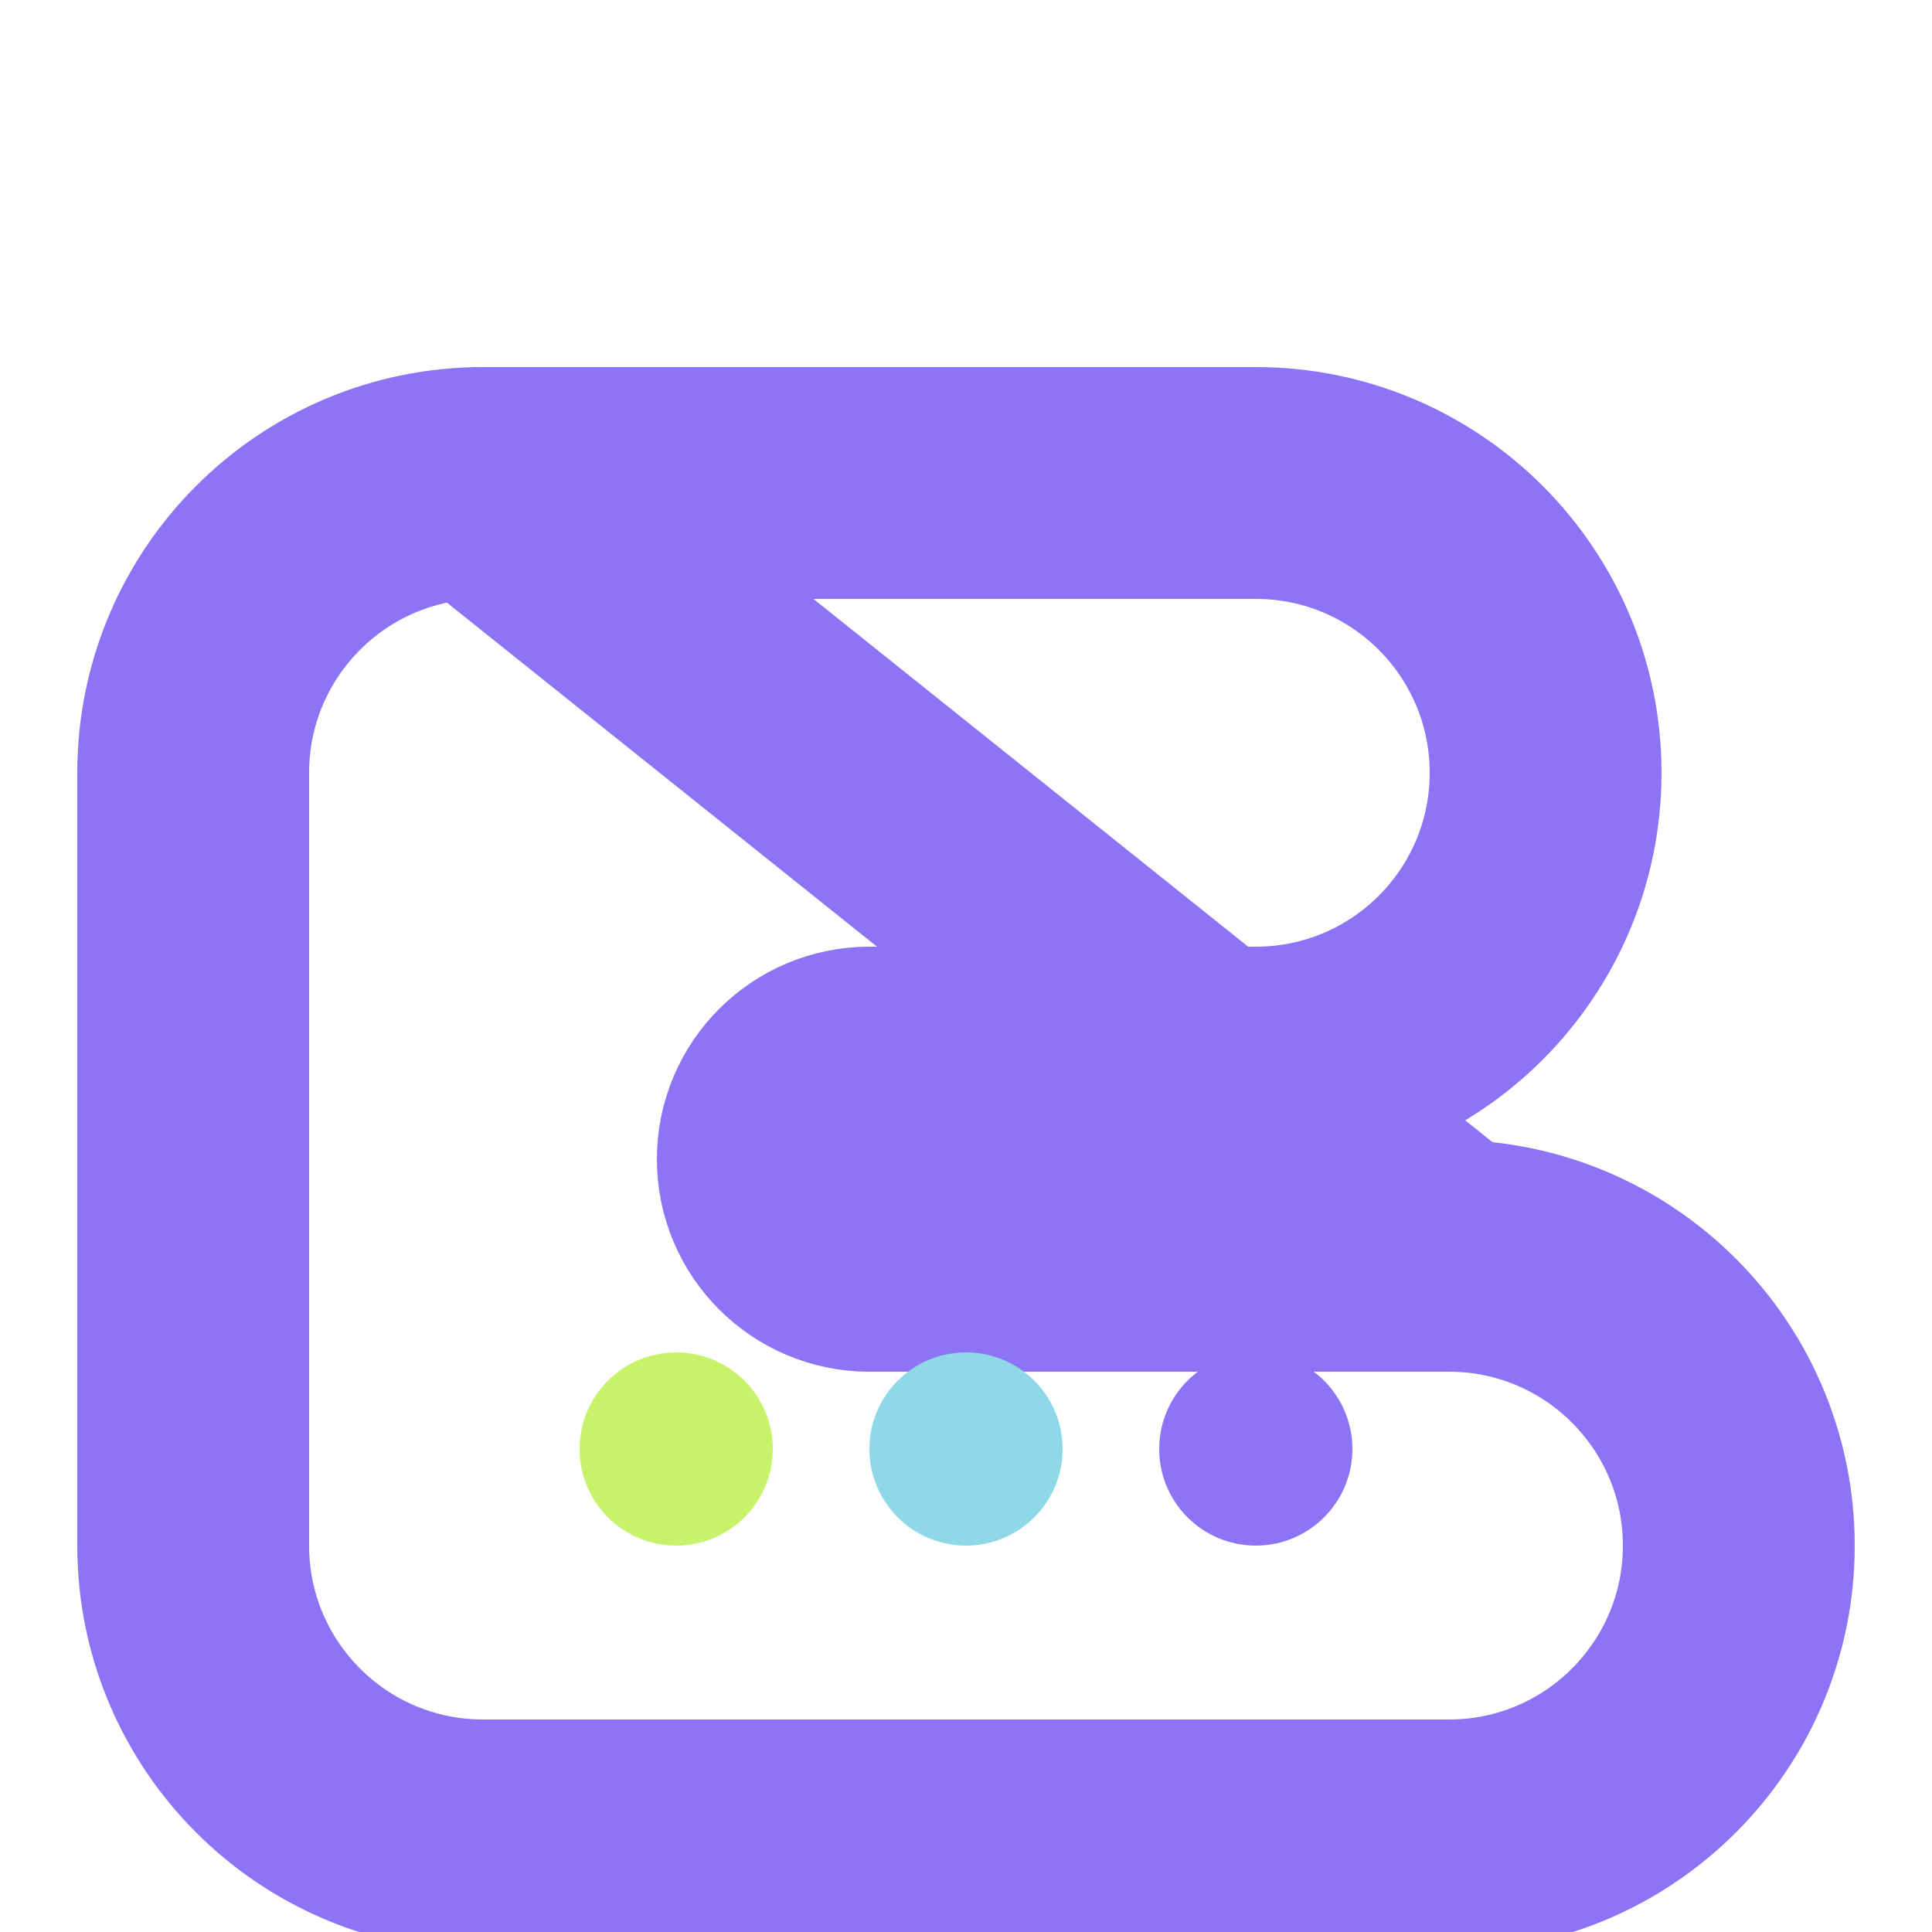
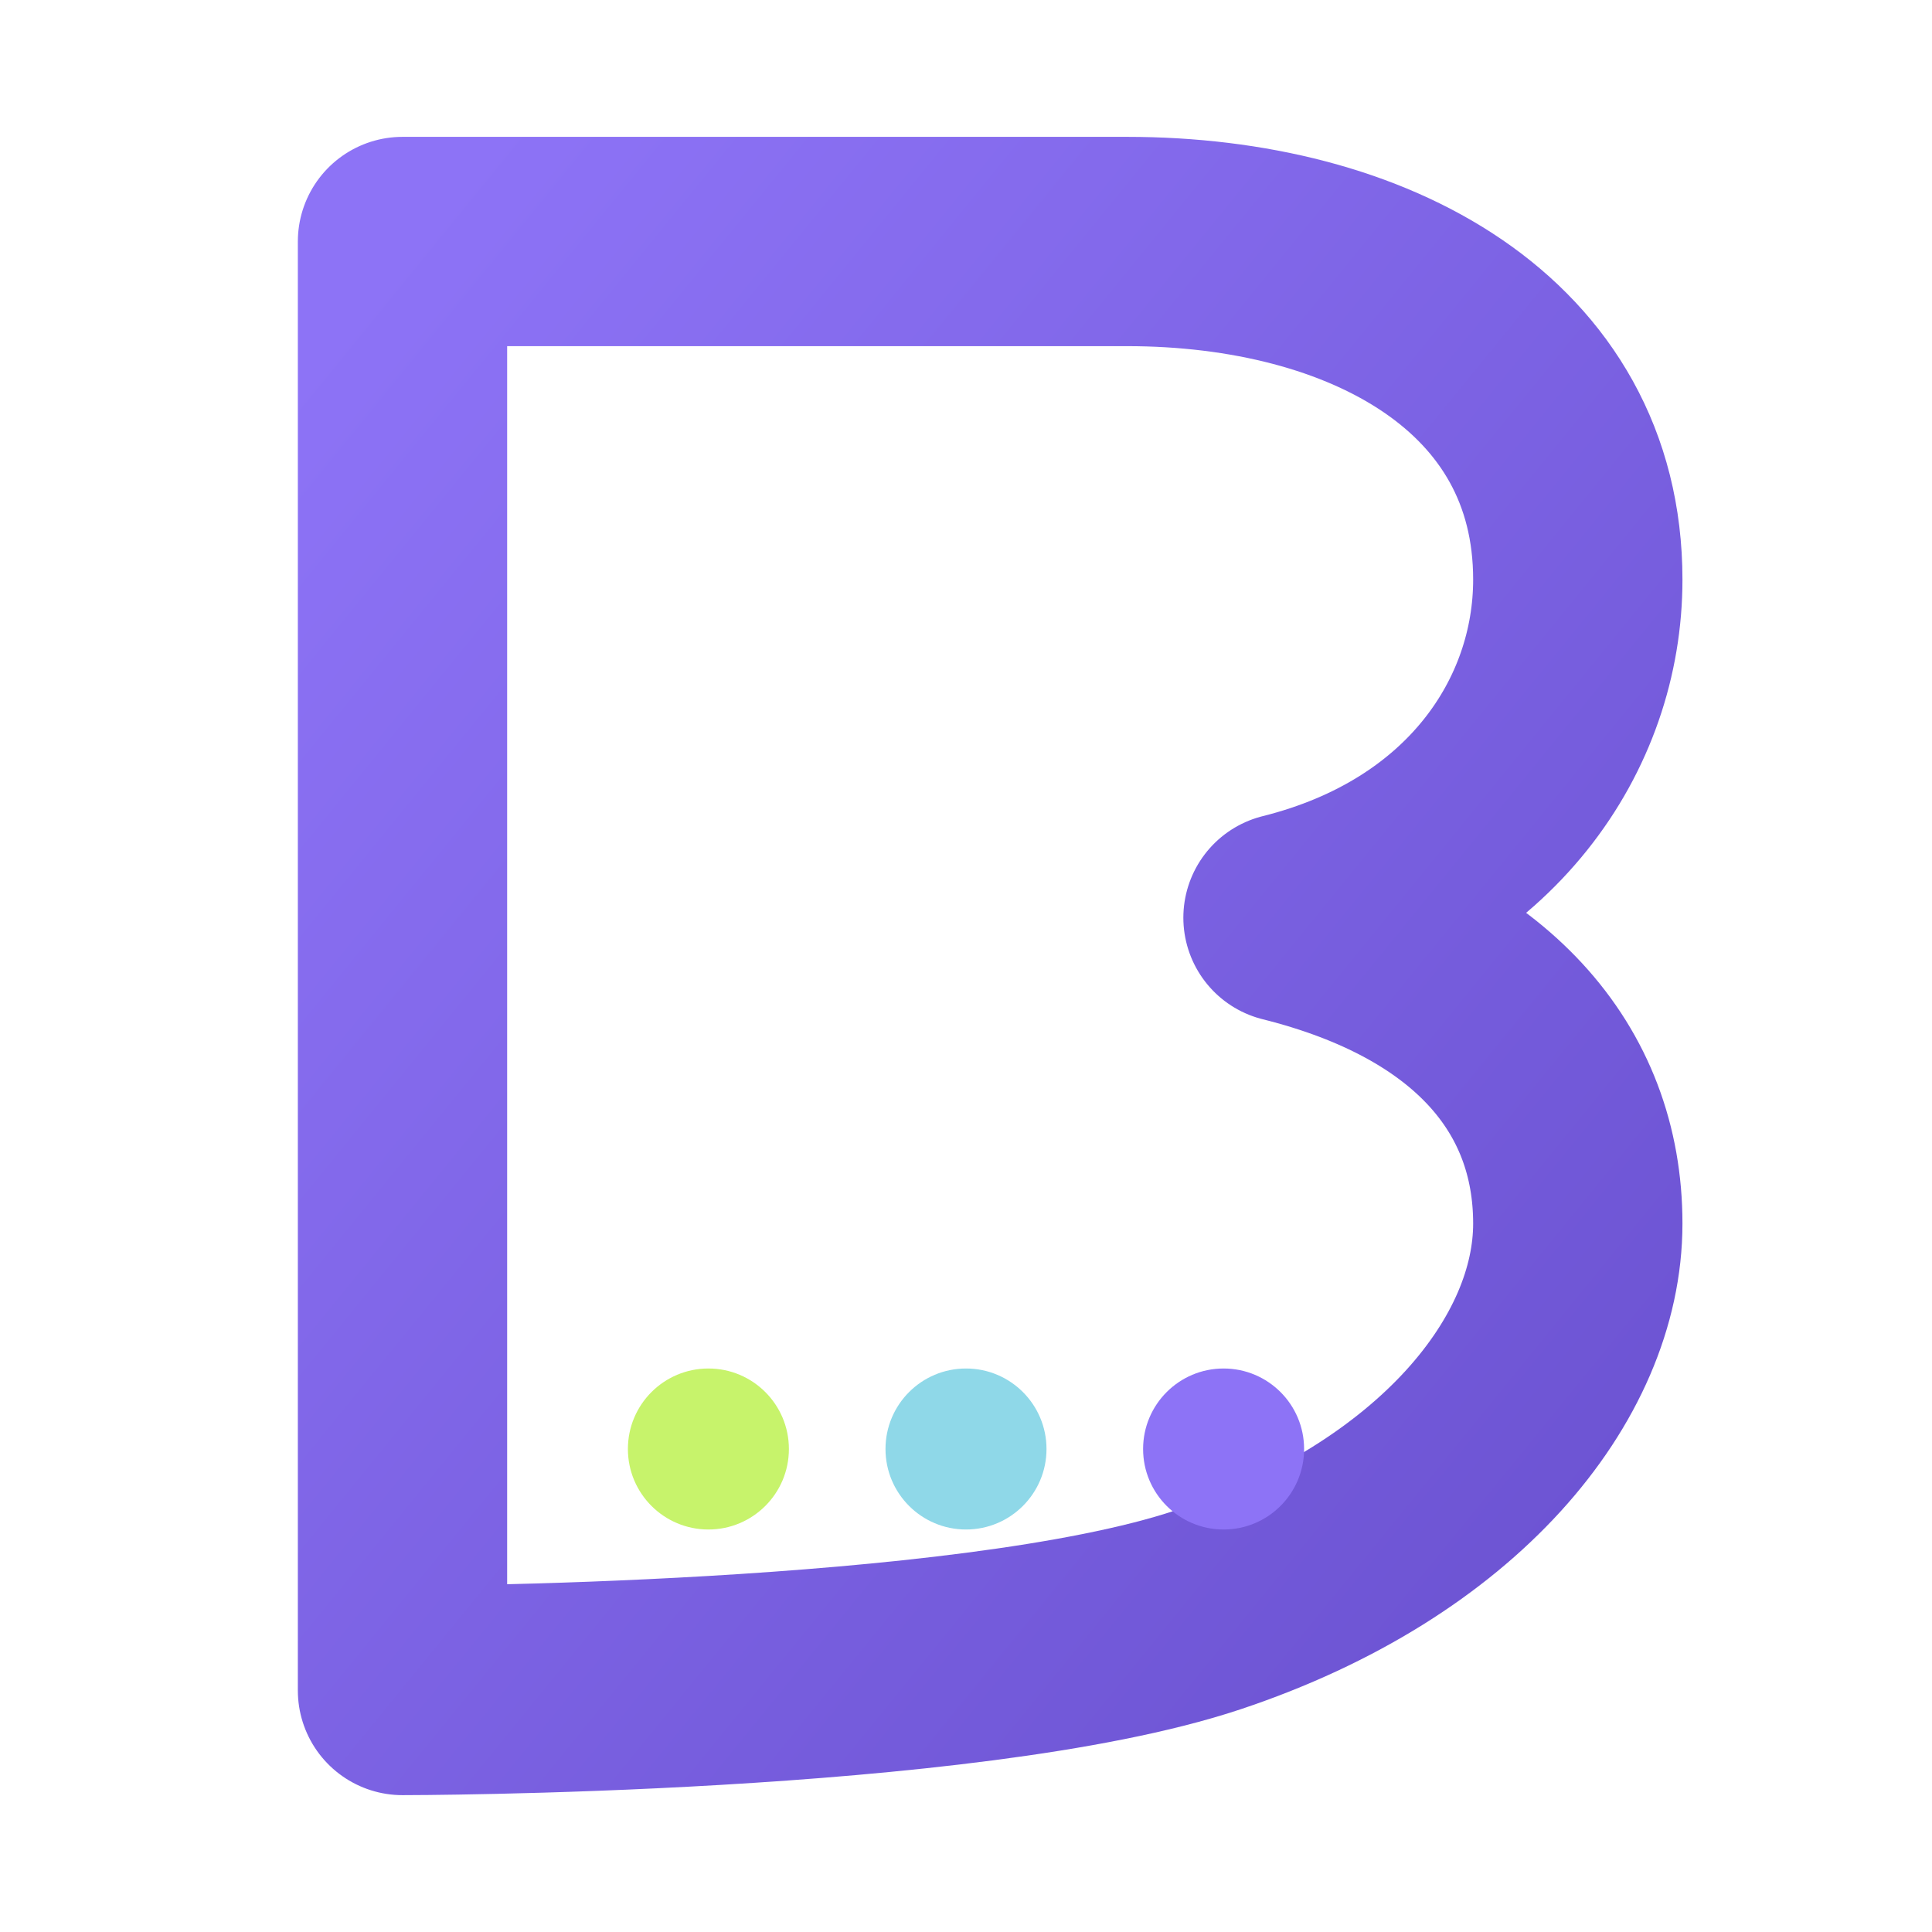
- <svg xmlns="http://www.w3.org/2000/svg" viewBox="0 0 100 100" width="100%" height="100%">
-   <path d="M 25,25 H 65 A 15,15 0 0,1 80,40 V 40 A 15,15 0 0,1 65,55 H 45 A 5,5 0 0,0 40,60 V 60 A 5,5 0 0,0 45,65 H 75" fill="none" stroke="#8D73F6" stroke-width="12" stroke-linecap="round" stroke-linejoin="round" />
-   <path d="M 75,65 A 15,15 0 0,1 90,80 V 80 A 15,15 0 0,1 75,95 H 25 A 15,15 0 0,1 10,80 V 40 A 15,15 0 0,1 25,25 Z" fill="none" stroke="#8D73F6" stroke-width="12" stroke-linecap="round" stroke-linejoin="round" />
-   <circle cx="35" cy="75" r="5" fill="#C7F36B" />
-   <circle cx="50" cy="75" r="5" fill="#8FD8E8" />
-   <circle cx="65" cy="75" r="5" fill="#8D73F6" />
+ <svg xmlns="http://www.w3.org/2000/svg" viewBox="0 0 120 120" width="120" height="120">
+   <defs>
+     <linearGradient id="bGrad" x1="0%" y1="0%" x2="100%" y2="100%">
+       <stop offset="0%" style="stop-color:#8D73F6;stop-opacity:1" />
+       <stop offset="100%" style="stop-color:#6B52D1;stop-opacity:1" />
+     </linearGradient>
+   </defs>
+   <path d="     M 25 15     L 25 105     C 25 105 60 105 75 100     C 90 95 98 85 98 76     C 98 67 92 60 80 57     C 92 54 98 45 98 36     C 98 22 85 15 70 15     Z   " fill="none" stroke="url(#bGrad)" stroke-width="13" stroke-linecap="round" stroke-linejoin="round" />
+   <line x1="25" y1="60" x2="78" y2="60" stroke="url(#bGrad)" stroke-width="13" stroke-linecap="round" />
+   <circle cx="44" cy="90" r="5" fill="#C7F36B" />
+   <circle cx="60" cy="90" r="5" fill="#8FD8E8" />
+   <circle cx="76" cy="90" r="5" fill="#8D73F6" />
</svg>
